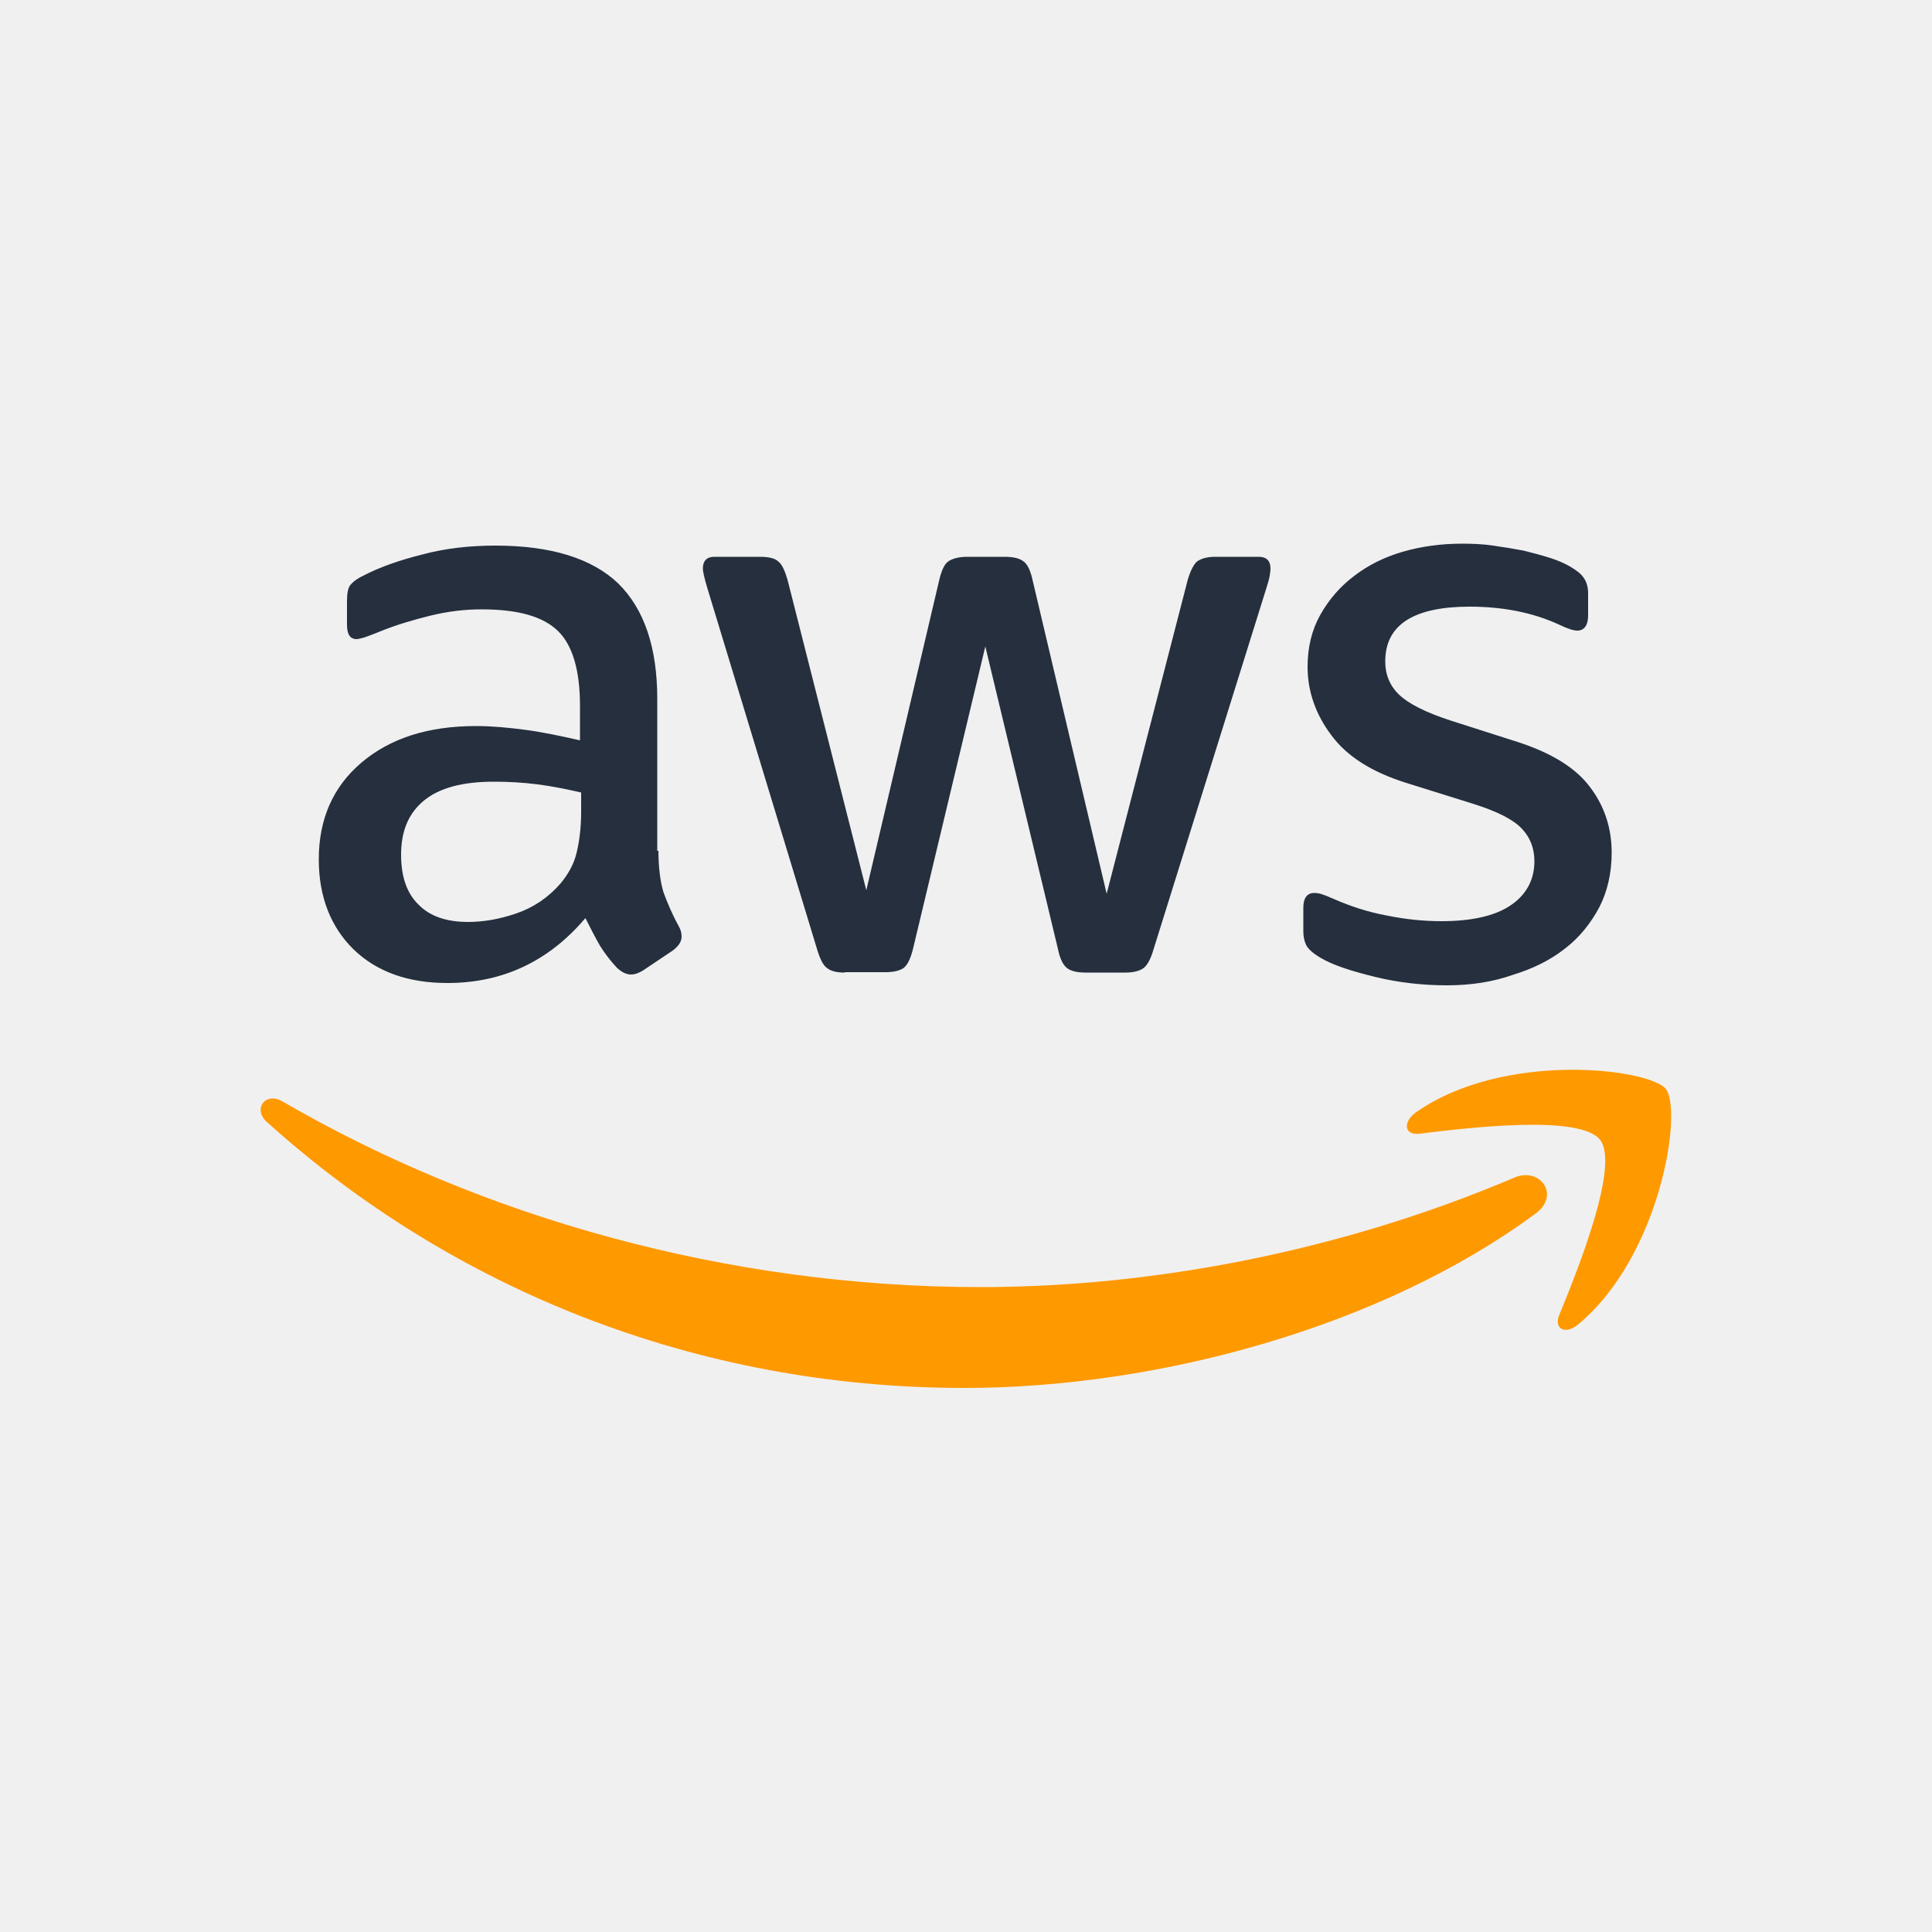
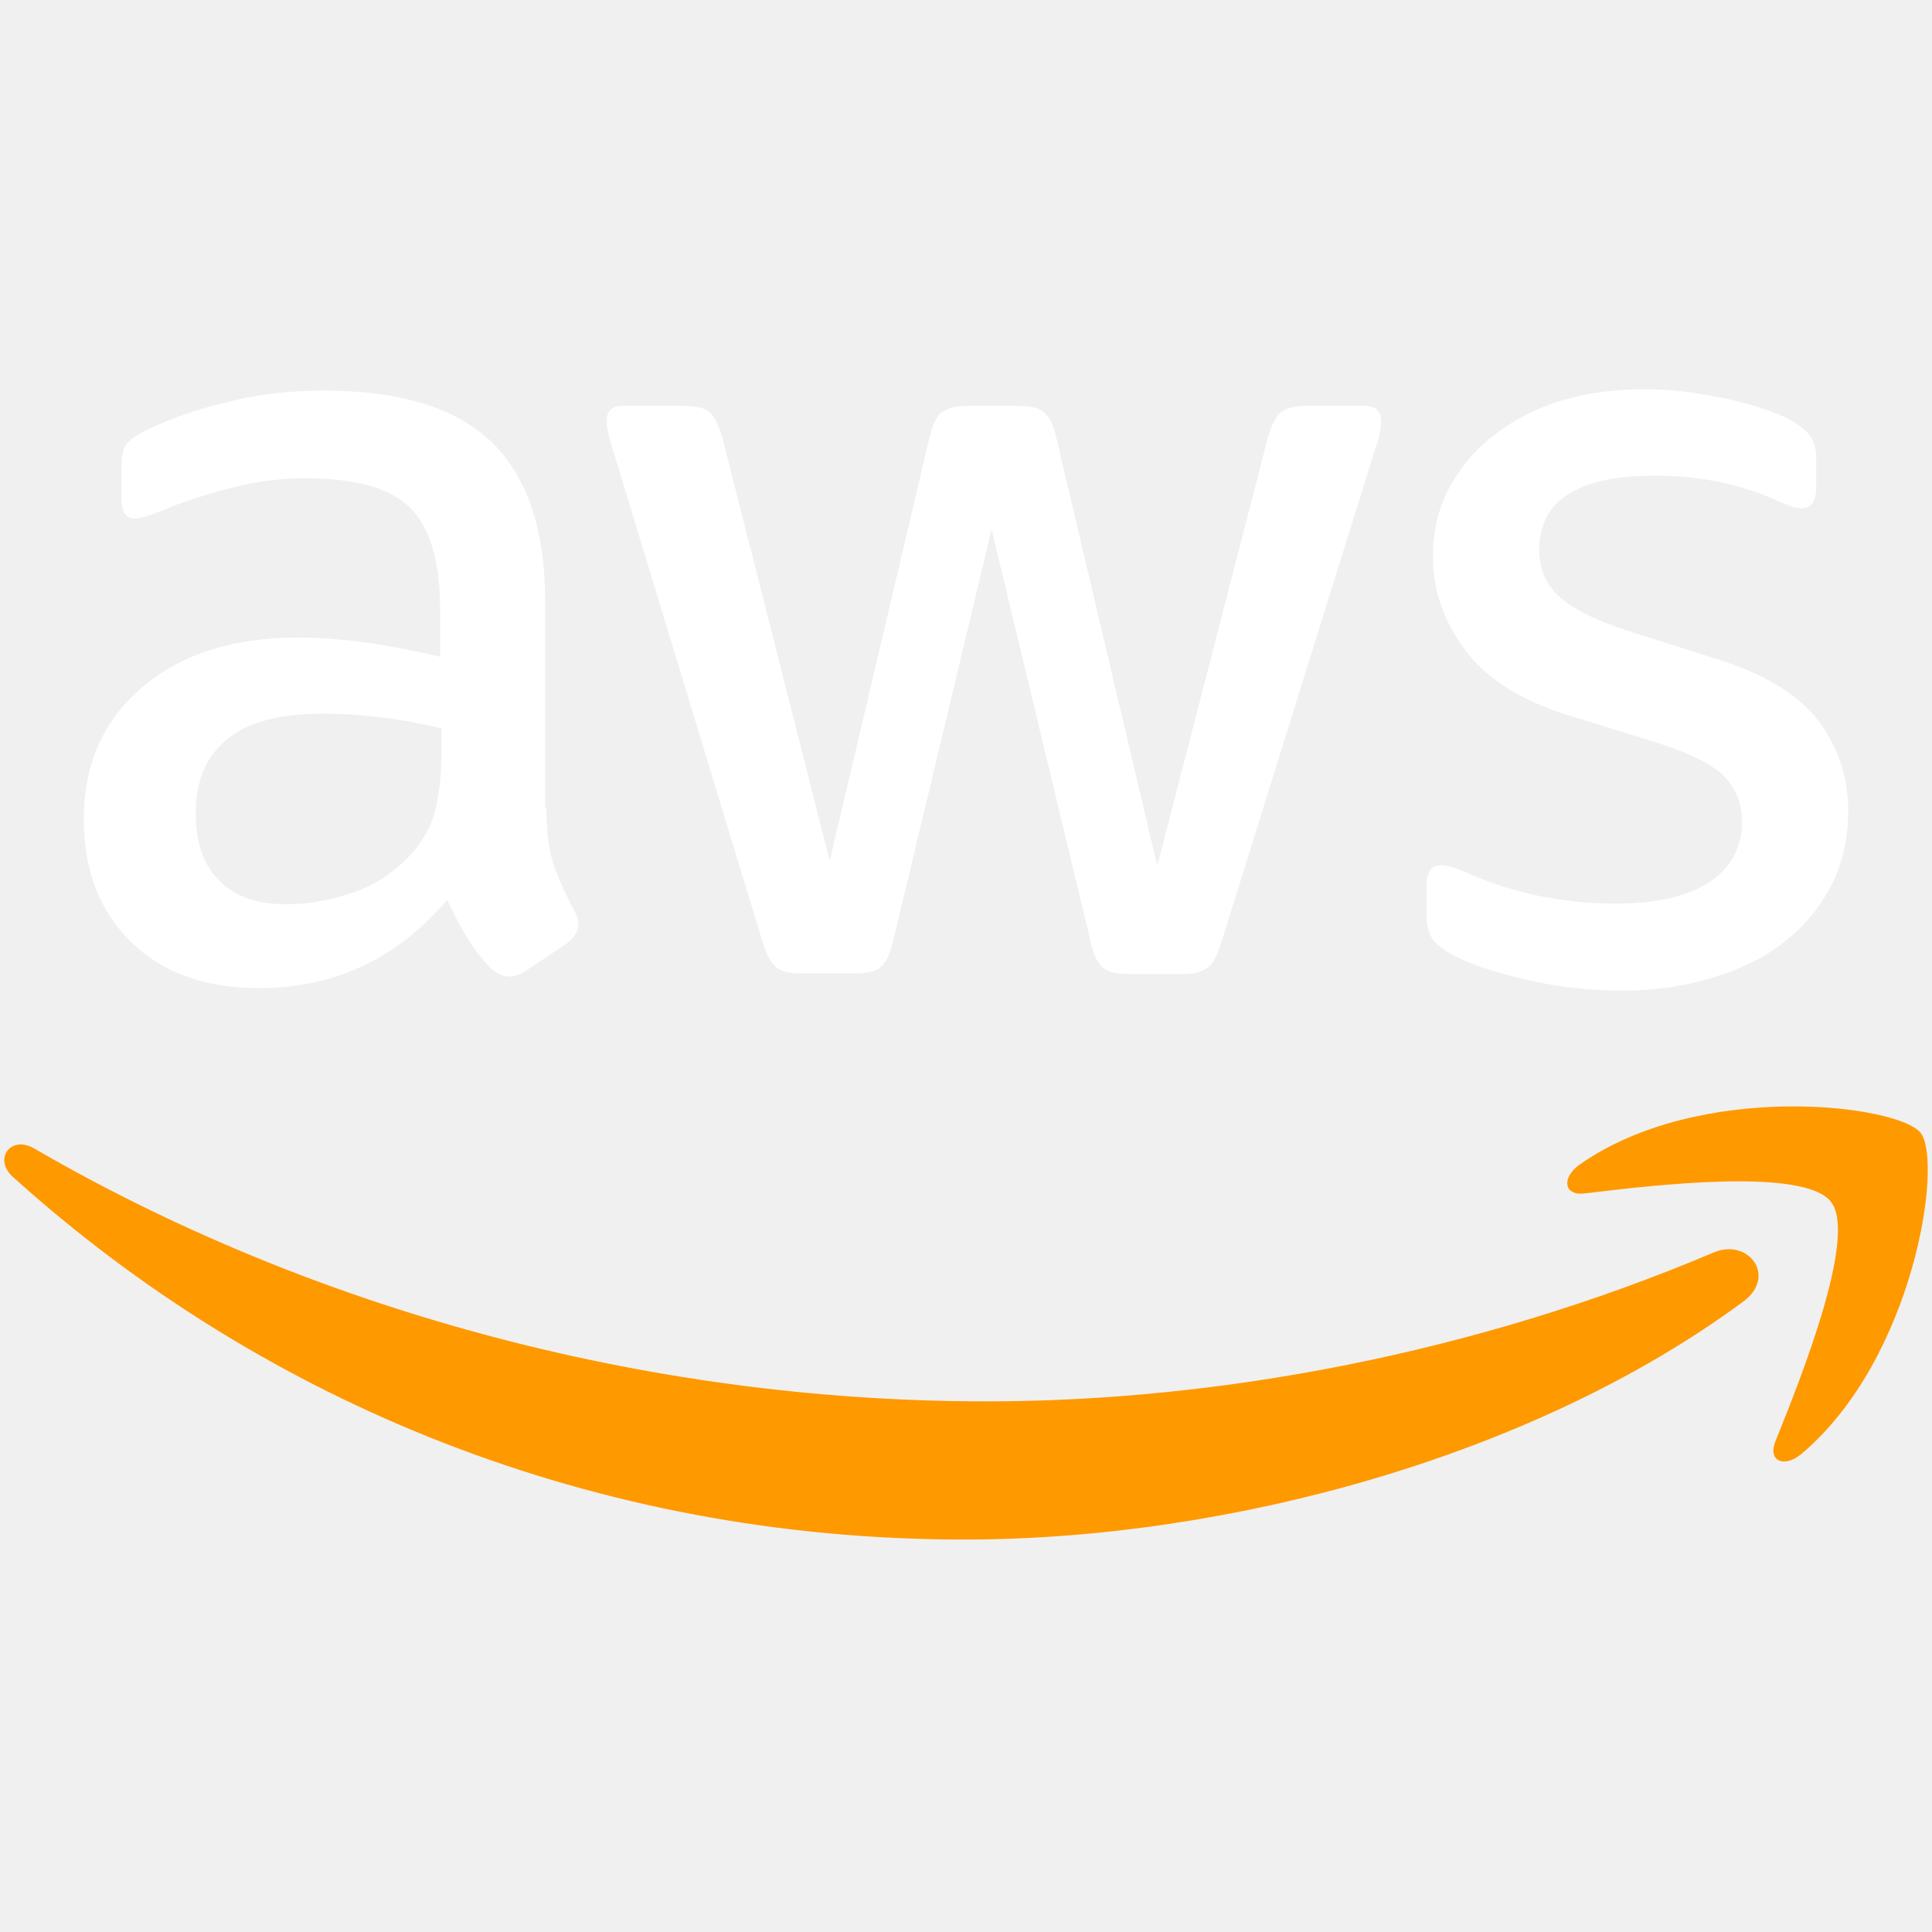
- <svg xmlns="http://www.w3.org/2000/svg" version="1.1" id="Layer_1" x="0px" y="0px" viewBox="0 0 500 500" style="enable-background:new 0 0 500 500;" xml:space="preserve">
-   <style type="text/css">
- 	.st0{fill:#252F3E;}
- 	.st1{fill:#FF9900;}
- </style>
-   <g>
-     <path class="st0" d="M170.4,220.1c0,4.5,0.5,8.1,1.3,10.8c1,2.7,2.2,5.6,3.9,8.7c0.6,1,0.8,1.9,0.8,2.8c0,1.2-0.7,2.4-2.3,3.6   l-7.6,5.1c-1.1,0.7-2.2,1.1-3.2,1.1c-1.2,0-2.4-0.6-3.6-1.7c-1.7-1.8-3.2-3.8-4.4-5.7c-1.2-2.1-2.4-4.4-3.8-7.2   c-9.5,11.2-21.4,16.8-35.7,16.8c-10.2,0-18.3-2.9-24.3-8.7c-5.9-5.8-9-13.6-9-23.3c0-10.3,3.6-18.7,11-25   c7.4-6.3,17.2-9.5,29.7-9.5c4.1,0,8.4,0.4,12.9,1s9.1,1.6,14,2.7v-8.9c0-9.2-1.9-15.7-5.7-19.4c-3.9-3.8-10.4-5.6-19.8-5.6   c-4.2,0-8.6,0.5-13.1,1.6s-8.9,2.4-13.1,4.1c-1.9,0.8-3.4,1.3-4.2,1.6c-0.8,0.2-1.5,0.4-1.9,0.4c-1.7,0-2.5-1.2-2.5-3.8v-5.9   c0-1.9,0.2-3.4,0.8-4.2c0.6-0.8,1.7-1.7,3.4-2.5c4.2-2.2,9.3-4,15.3-5.5c5.9-1.6,12.3-2.3,18.9-2.3c14.4,0,25,3.3,31.8,9.8   c6.7,6.6,10.1,16.5,10.1,29.9v39.3H170.4z M121.1,238.6c4,0,8.1-0.7,12.5-2.2s8.3-4.1,11.5-7.8c1.9-2.3,3.4-4.9,4.1-7.8   s1.2-6.4,1.2-10.6v-5.1c-3.5-0.8-7.3-1.6-11.2-2.1s-7.6-0.7-11.4-0.7c-8.1,0-14.1,1.6-18.1,4.9c-4,3.3-5.9,7.9-5.9,14   c0,5.7,1.5,10,4.5,12.9C111.2,237.1,115.5,238.6,121.1,238.6z M218.6,251.7c-2.2,0-3.6-0.4-4.6-1.2c-1-0.7-1.8-2.4-2.5-4.7   l-28.5-93.8c-0.7-2.4-1.1-4-1.1-4.9c0-1.9,1-3,2.9-3h11.9c2.3,0,3.9,0.4,4.7,1.2c1,0.7,1.7,2.4,2.4,4.7l20.4,80.4l18.9-80.4   c0.6-2.4,1.3-4,2.3-4.7c1-0.7,2.7-1.2,4.9-1.2h9.7c2.3,0,3.9,0.4,4.9,1.2c1,0.7,1.8,2.4,2.3,4.7l19.2,81.3l21-81.3   c0.7-2.4,1.6-4,2.4-4.7c1-0.7,2.5-1.2,4.7-1.2h11.3c1.9,0,3,1,3,3c0,0.6-0.1,1.2-0.2,1.9c-0.1,0.7-0.4,1.7-0.8,3l-29.3,93.8   c-0.7,2.4-1.6,4-2.5,4.7s-2.5,1.2-4.6,1.2h-10.4c-2.3,0-3.9-0.4-4.9-1.2s-1.8-2.4-2.3-4.9l-18.8-78.3l-18.7,78.2   c-0.6,2.4-1.3,4-2.3,4.9c-1,0.8-2.7,1.2-4.9,1.2H218.6z M374.5,255c-6.3,0-12.6-0.7-18.7-2.2c-6.1-1.5-10.8-3-14-4.9   c-1.9-1.1-3.3-2.3-3.8-3.4c-0.5-1.1-0.7-2.3-0.7-3.4v-6.2c0-2.5,1-3.8,2.8-3.8c0.7,0,1.5,0.1,2.2,0.4c0.7,0.2,1.8,0.7,3,1.2   c4.1,1.8,8.6,3.3,13.4,4.2c4.9,1,9.6,1.5,14.4,1.5c7.6,0,13.6-1.3,17.7-4c4.1-2.7,6.3-6.6,6.3-11.5c0-3.4-1.1-6.2-3.3-8.5   c-2.2-2.3-6.3-4.4-12.3-6.3l-17.6-5.5c-8.9-2.8-15.4-6.9-19.4-12.4c-4-5.3-6.1-11.3-6.1-17.6c0-5.1,1.1-9.6,3.3-13.5   c2.2-3.9,5.1-7.3,8.7-10c3.6-2.8,7.8-4.9,12.6-6.3s10-2.1,15.3-2.1c2.7,0,5.5,0.1,8.1,0.5c2.8,0.4,5.3,0.8,7.9,1.3   c2.4,0.6,4.7,1.2,6.9,1.9c2.2,0.7,3.9,1.5,5.1,2.2c1.7,1,2.9,1.9,3.6,3c0.7,1,1.1,2.3,1.1,4v5.7c0,2.5-1,3.9-2.8,3.9   c-1,0-2.5-0.5-4.6-1.5c-6.9-3.2-14.7-4.7-23.3-4.7c-6.9,0-12.4,1.1-16.1,3.4s-5.7,5.8-5.7,10.8c0,3.4,1.2,6.3,3.6,8.6   c2.4,2.3,6.9,4.6,13.4,6.7l17.2,5.5c8.7,2.8,15.1,6.7,18.8,11.7c3.8,5,5.6,10.7,5.6,17c0,5.2-1.1,10-3.2,14.1   c-2.2,4.1-5.1,7.8-8.9,10.7c-3.8,3-8.3,5.2-13.5,6.8C386.4,254.1,380.7,255,374.5,255z" />
+ <svg xmlns="http://www.w3.org/2000/svg" viewBox="0 -51.5 256 256" version="1.1" preserveAspectRatio="xMidYMid" fill="#000000">
+   <g id="SVGRepo_bgCarrier" stroke-width="0" />
+   <g id="SVGRepo_tracerCarrier" stroke-linecap="round" stroke-linejoin="round" />
+   <g id="SVGRepo_iconCarrier">
    <g>
-       <path id="XMLID_3_" class="st1" d="M397.5,314c-39.9,29.5-98,45.2-147.9,45.2c-69.9,0-132.9-25.9-180.5-68.8    c-3.8-3.4-0.4-8,4.1-5.3c51.5,29.9,115,48,180.6,48c44.3,0,93-9.2,137.8-28.2C398.3,301.7,404,309.1,397.5,314z" />
-       <path id="XMLID_1_" class="st1" d="M414.1,295c-5.1-6.6-33.7-3.2-46.7-1.6c-3.9,0.5-4.5-2.9-1-5.5c22.8-16,60.3-11.4,64.7-6.1    c4.4,5.5-1.2,43-22.6,60.9c-3.3,2.8-6.4,1.3-5-2.3C408.4,328.5,419.2,301.5,414.1,295z" />
+       <path d="M72.392,55.438 C72.392,58.575 72.731,61.118 73.325,62.983 C74.003,64.848 74.85,66.882 76.037,69.086 C76.461,69.764 76.63,70.442 76.63,71.036 C76.63,71.883 76.122,72.731 75.02,73.579 L69.679,77.139 C68.917,77.648 68.154,77.902 67.475,77.902 C66.628,77.902 65.78,77.478 64.932,76.715 C63.746,75.444 62.728,74.087 61.881,72.731 C61.033,71.29 60.185,69.679 59.253,67.73 C52.641,75.528 44.334,79.428 34.331,79.428 C27.211,79.428 21.531,77.393 17.377,73.325 C13.224,69.256 11.105,63.83 11.105,57.049 C11.105,49.844 13.648,43.995 18.819,39.587 C23.989,35.179 30.856,32.975 39.587,32.975 C42.469,32.975 45.436,33.229 48.572,33.653 C51.709,34.077 54.93,34.755 58.321,35.518 L58.321,29.33 C58.321,22.887 56.964,18.395 54.336,15.767 C51.624,13.139 47.046,11.868 40.519,11.868 C37.552,11.868 34.501,12.207 31.364,12.97 C28.228,13.732 25.176,14.665 22.209,15.852 C20.853,16.445 19.836,16.784 19.242,16.954 C18.649,17.123 18.225,17.208 17.886,17.208 C16.699,17.208 16.106,16.36 16.106,14.58 L16.106,10.426 C16.106,9.07 16.275,8.053 16.699,7.46 C17.123,6.866 17.886,6.273 19.073,5.679 C22.04,4.154 25.6,2.882 29.754,1.865 C33.907,0.763 38.315,0.254 42.977,0.254 C53.065,0.254 60.44,2.543 65.187,7.121 C69.849,11.698 72.223,18.649 72.223,27.974 L72.223,55.438 L72.392,55.438 Z M37.976,68.323 C40.774,68.323 43.656,67.815 46.707,66.797 C49.759,65.78 52.472,63.915 54.76,61.372 C56.117,59.762 57.134,57.981 57.642,55.947 C58.151,53.913 58.49,51.454 58.49,48.572 L58.49,45.012 C56.032,44.419 53.404,43.91 50.691,43.571 C47.979,43.232 45.351,43.062 42.723,43.062 C37.044,43.062 32.89,44.164 30.093,46.453 C27.295,48.742 25.939,51.963 25.939,56.201 C25.939,60.185 26.956,63.152 29.075,65.187 C31.11,67.306 34.077,68.323 37.976,68.323 Z M106.045,77.478 C104.519,77.478 103.502,77.224 102.824,76.63 C102.146,76.122 101.552,74.935 101.044,73.325 L81.123,7.799 C80.615,6.103 80.36,5.001 80.36,4.408 C80.36,3.052 81.038,2.289 82.395,2.289 L90.702,2.289 C92.313,2.289 93.415,2.543 94.008,3.136 C94.686,3.645 95.195,4.832 95.703,6.442 L109.944,62.559 L123.168,6.442 C123.592,4.747 124.101,3.645 124.779,3.136 C125.457,2.628 126.644,2.289 128.17,2.289 L134.951,2.289 C136.562,2.289 137.664,2.543 138.342,3.136 C139.02,3.645 139.613,4.832 139.952,6.442 L153.346,63.237 L168.011,6.442 C168.519,4.747 169.113,3.645 169.706,3.136 C170.384,2.628 171.486,2.289 173.012,2.289 L180.895,2.289 C182.252,2.289 183.015,2.967 183.015,4.408 C183.015,4.832 182.93,5.256 182.845,5.764 C182.76,6.273 182.591,6.951 182.252,7.883 L161.823,73.409 C161.314,75.105 160.721,76.207 160.042,76.715 C159.364,77.224 158.262,77.563 156.821,77.563 L149.531,77.563 C147.921,77.563 146.819,77.309 146.14,76.715 C145.462,76.122 144.869,75.02 144.53,73.325 L131.391,18.649 L118.336,73.24 C117.913,74.935 117.404,76.037 116.726,76.63 C116.048,77.224 114.861,77.478 113.335,77.478 L106.045,77.478 Z M214.972,79.767 C210.564,79.767 206.156,79.258 201.918,78.241 C197.679,77.224 194.374,76.122 192.17,74.85 C190.813,74.087 189.881,73.24 189.542,72.477 C189.203,71.714 189.033,70.866 189.033,70.103 L189.033,65.78 C189.033,64 189.711,63.152 190.983,63.152 C191.491,63.152 192,63.237 192.509,63.407 C193.017,63.576 193.78,63.915 194.628,64.254 C197.51,65.526 200.646,66.543 203.952,67.221 C207.343,67.899 210.649,68.238 214.04,68.238 C219.38,68.238 223.534,67.306 226.416,65.441 C229.298,63.576 230.824,60.864 230.824,57.388 C230.824,55.015 230.061,53.065 228.535,51.454 C227.009,49.844 224.127,48.403 219.974,47.046 L207.682,43.232 C201.494,41.282 196.917,38.4 194.119,34.585 C191.322,30.856 189.881,26.702 189.881,22.294 C189.881,18.734 190.644,15.597 192.17,12.885 C193.695,10.172 195.73,7.799 198.273,5.934 C200.816,3.984 203.698,2.543 207.089,1.526 C210.479,0.509 214.04,0.085 217.77,0.085 C219.634,0.085 221.584,0.17 223.449,0.424 C225.399,0.678 227.179,1.017 228.959,1.356 C230.654,1.78 232.265,2.204 233.791,2.713 C235.317,3.221 236.503,3.73 237.351,4.238 C238.538,4.917 239.385,5.595 239.894,6.358 C240.403,7.036 240.657,7.968 240.657,9.155 L240.657,13.139 C240.657,14.919 239.979,15.852 238.707,15.852 C238.029,15.852 236.927,15.513 235.486,14.834 C230.654,12.63 225.229,11.528 219.211,11.528 C214.379,11.528 210.564,12.291 207.936,13.902 C205.309,15.513 203.952,17.971 203.952,21.446 C203.952,23.82 204.8,25.854 206.495,27.465 C208.191,29.075 211.327,30.686 215.82,32.127 L227.857,35.942 C233.96,37.891 238.368,40.604 240.996,44.079 C243.624,47.555 244.895,51.539 244.895,55.947 C244.895,59.592 244.132,62.898 242.691,65.78 C241.166,68.662 239.131,71.205 236.503,73.24 C233.875,75.359 230.739,76.885 227.094,77.987 C223.279,79.174 219.295,79.767 214.972,79.767 Z" fill="#ffffff" fill-rule="nonzero"> </path>
+       <path d="M230.993,120.964 C203.105,141.563 162.585,152.498 127.746,152.498 C78.919,152.498 34.925,134.442 1.695,104.434 C-0.932,102.061 1.441,98.84 4.577,100.705 C40.519,121.558 84.853,134.188 130.713,134.188 C161.653,134.188 195.645,127.746 226.925,114.522 C231.587,112.403 235.571,117.574 230.993,120.964 Z M242.607,107.74 C239.046,103.163 219.041,105.536 209.971,106.638 C207.258,106.977 206.834,104.604 209.293,102.824 C225.229,91.634 251.423,94.856 254.474,98.585 C257.526,102.4 253.626,128.593 238.707,141.139 C236.419,143.089 234.215,142.072 235.232,139.528 C238.623,131.136 246.167,112.233 242.607,107.74 Z" fill="#FF9900"> </path>
    </g>
  </g>
</svg>
